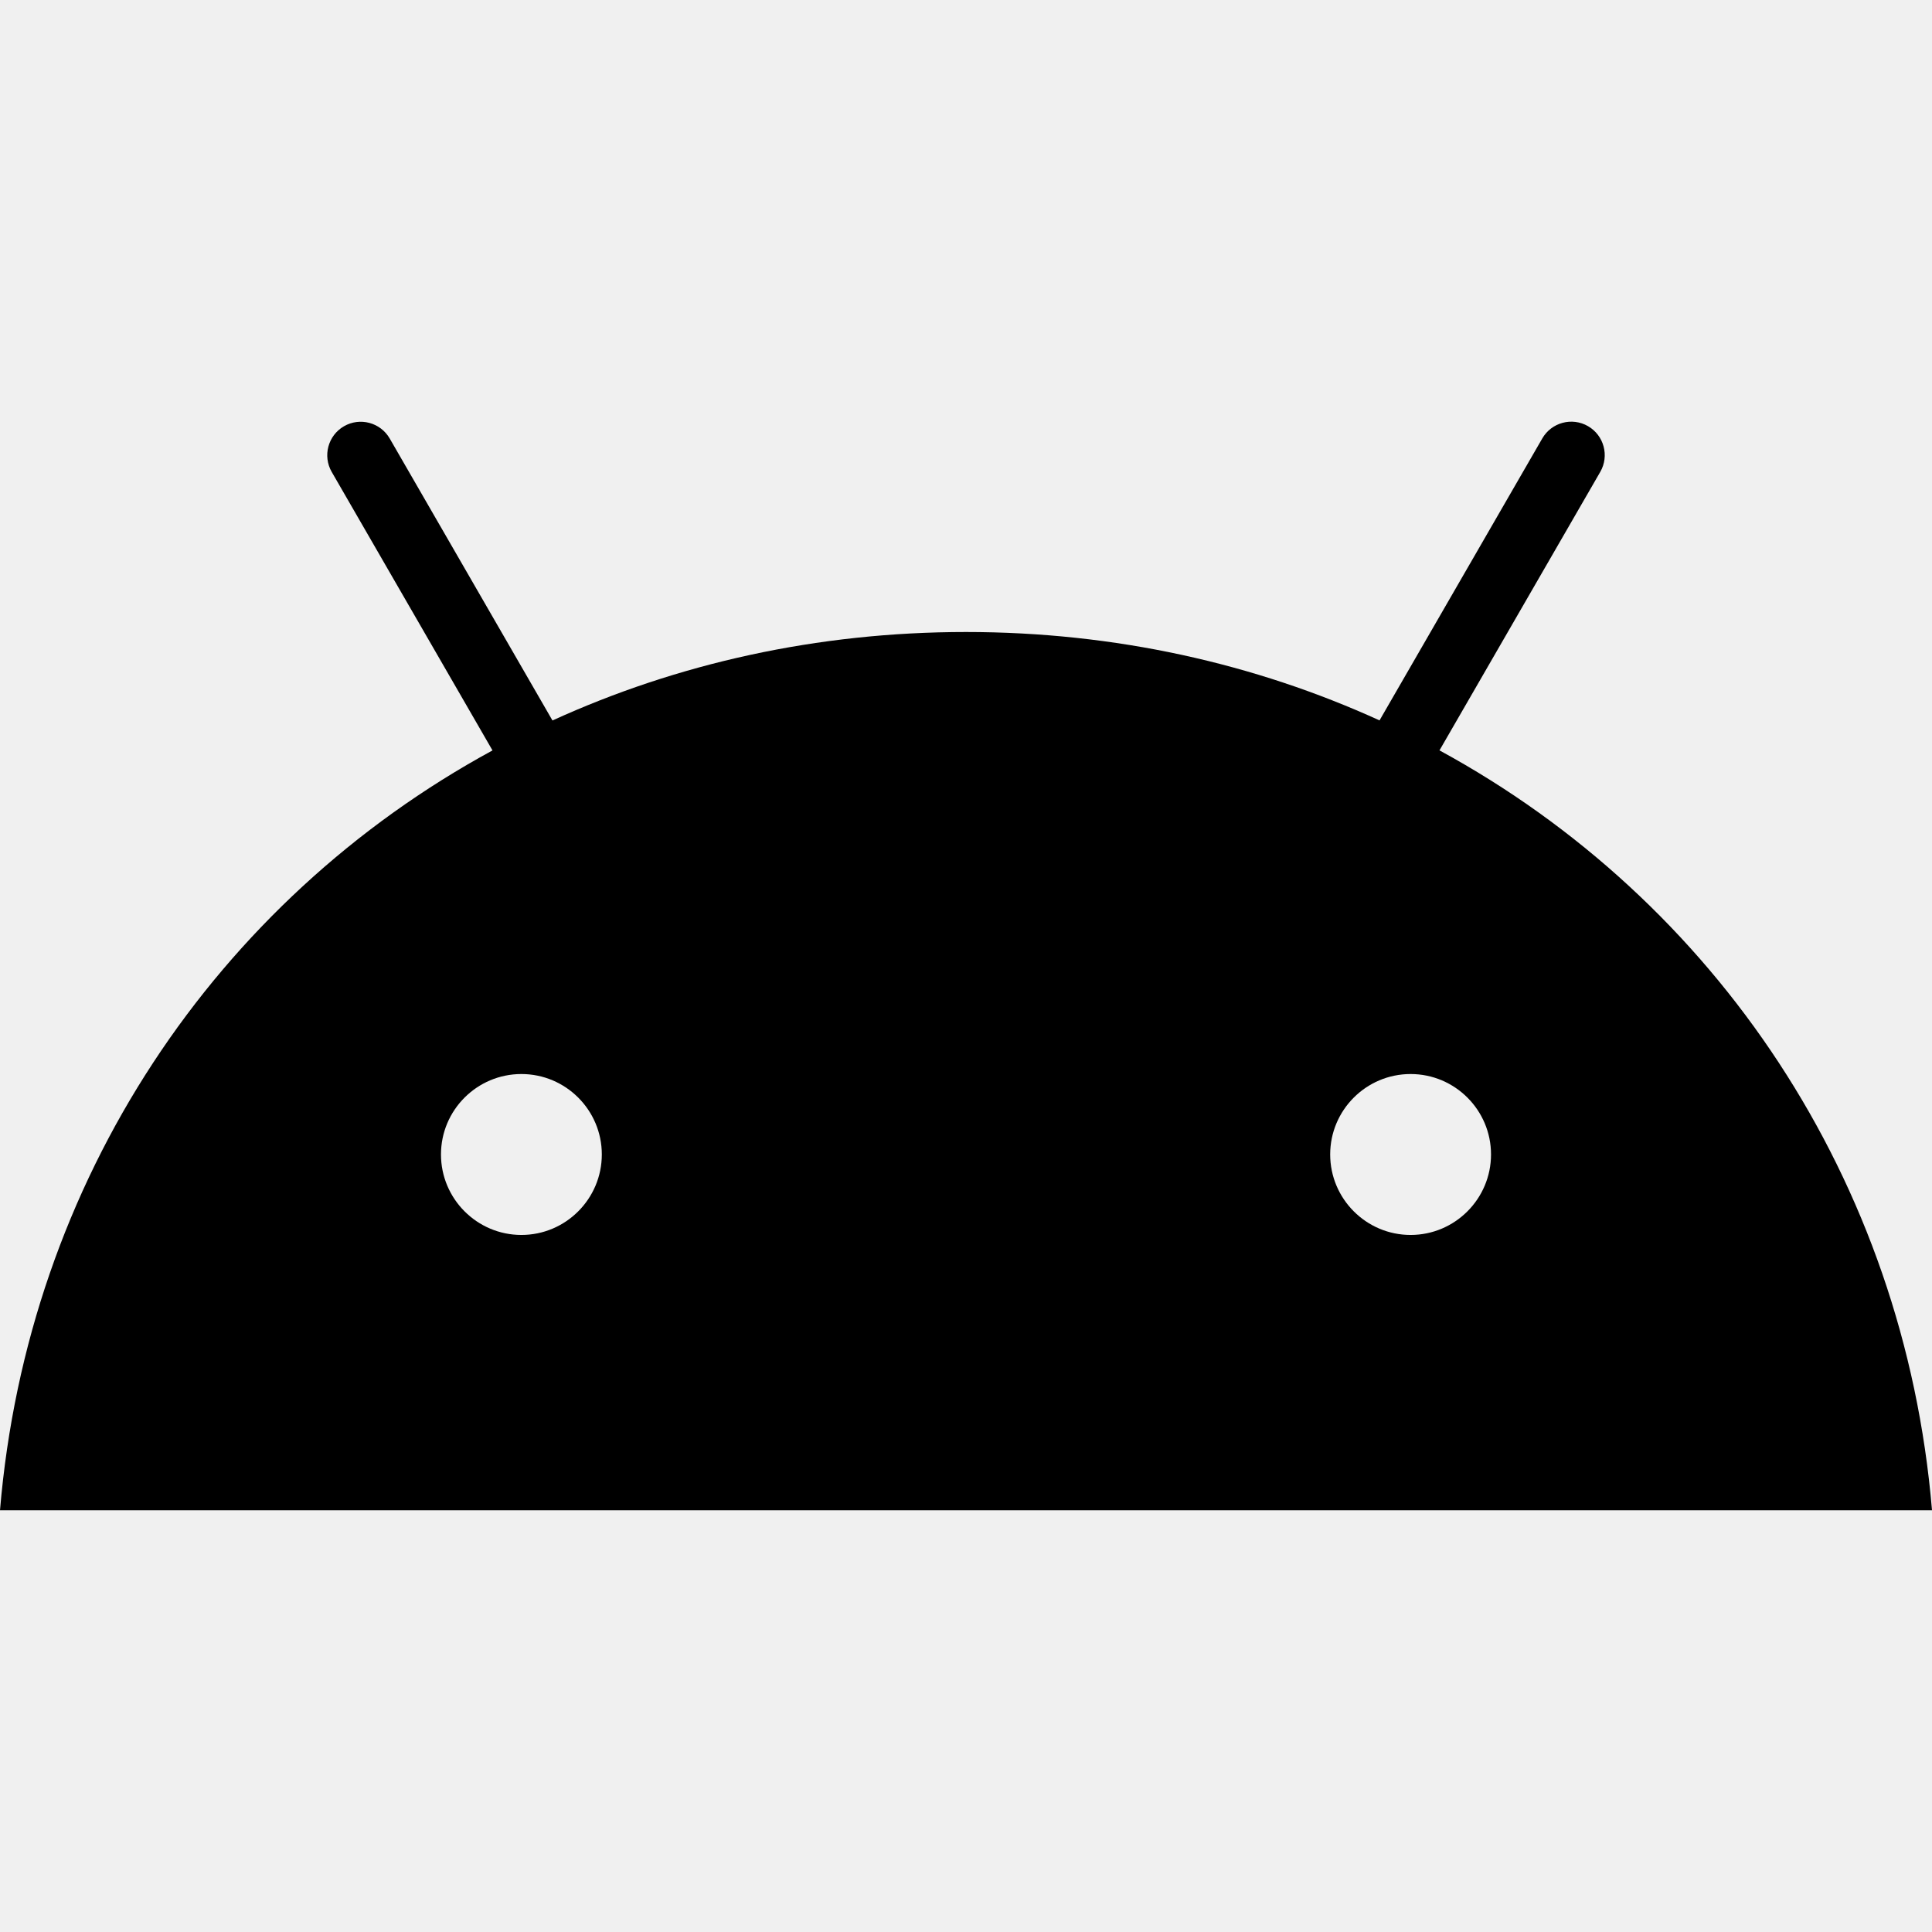
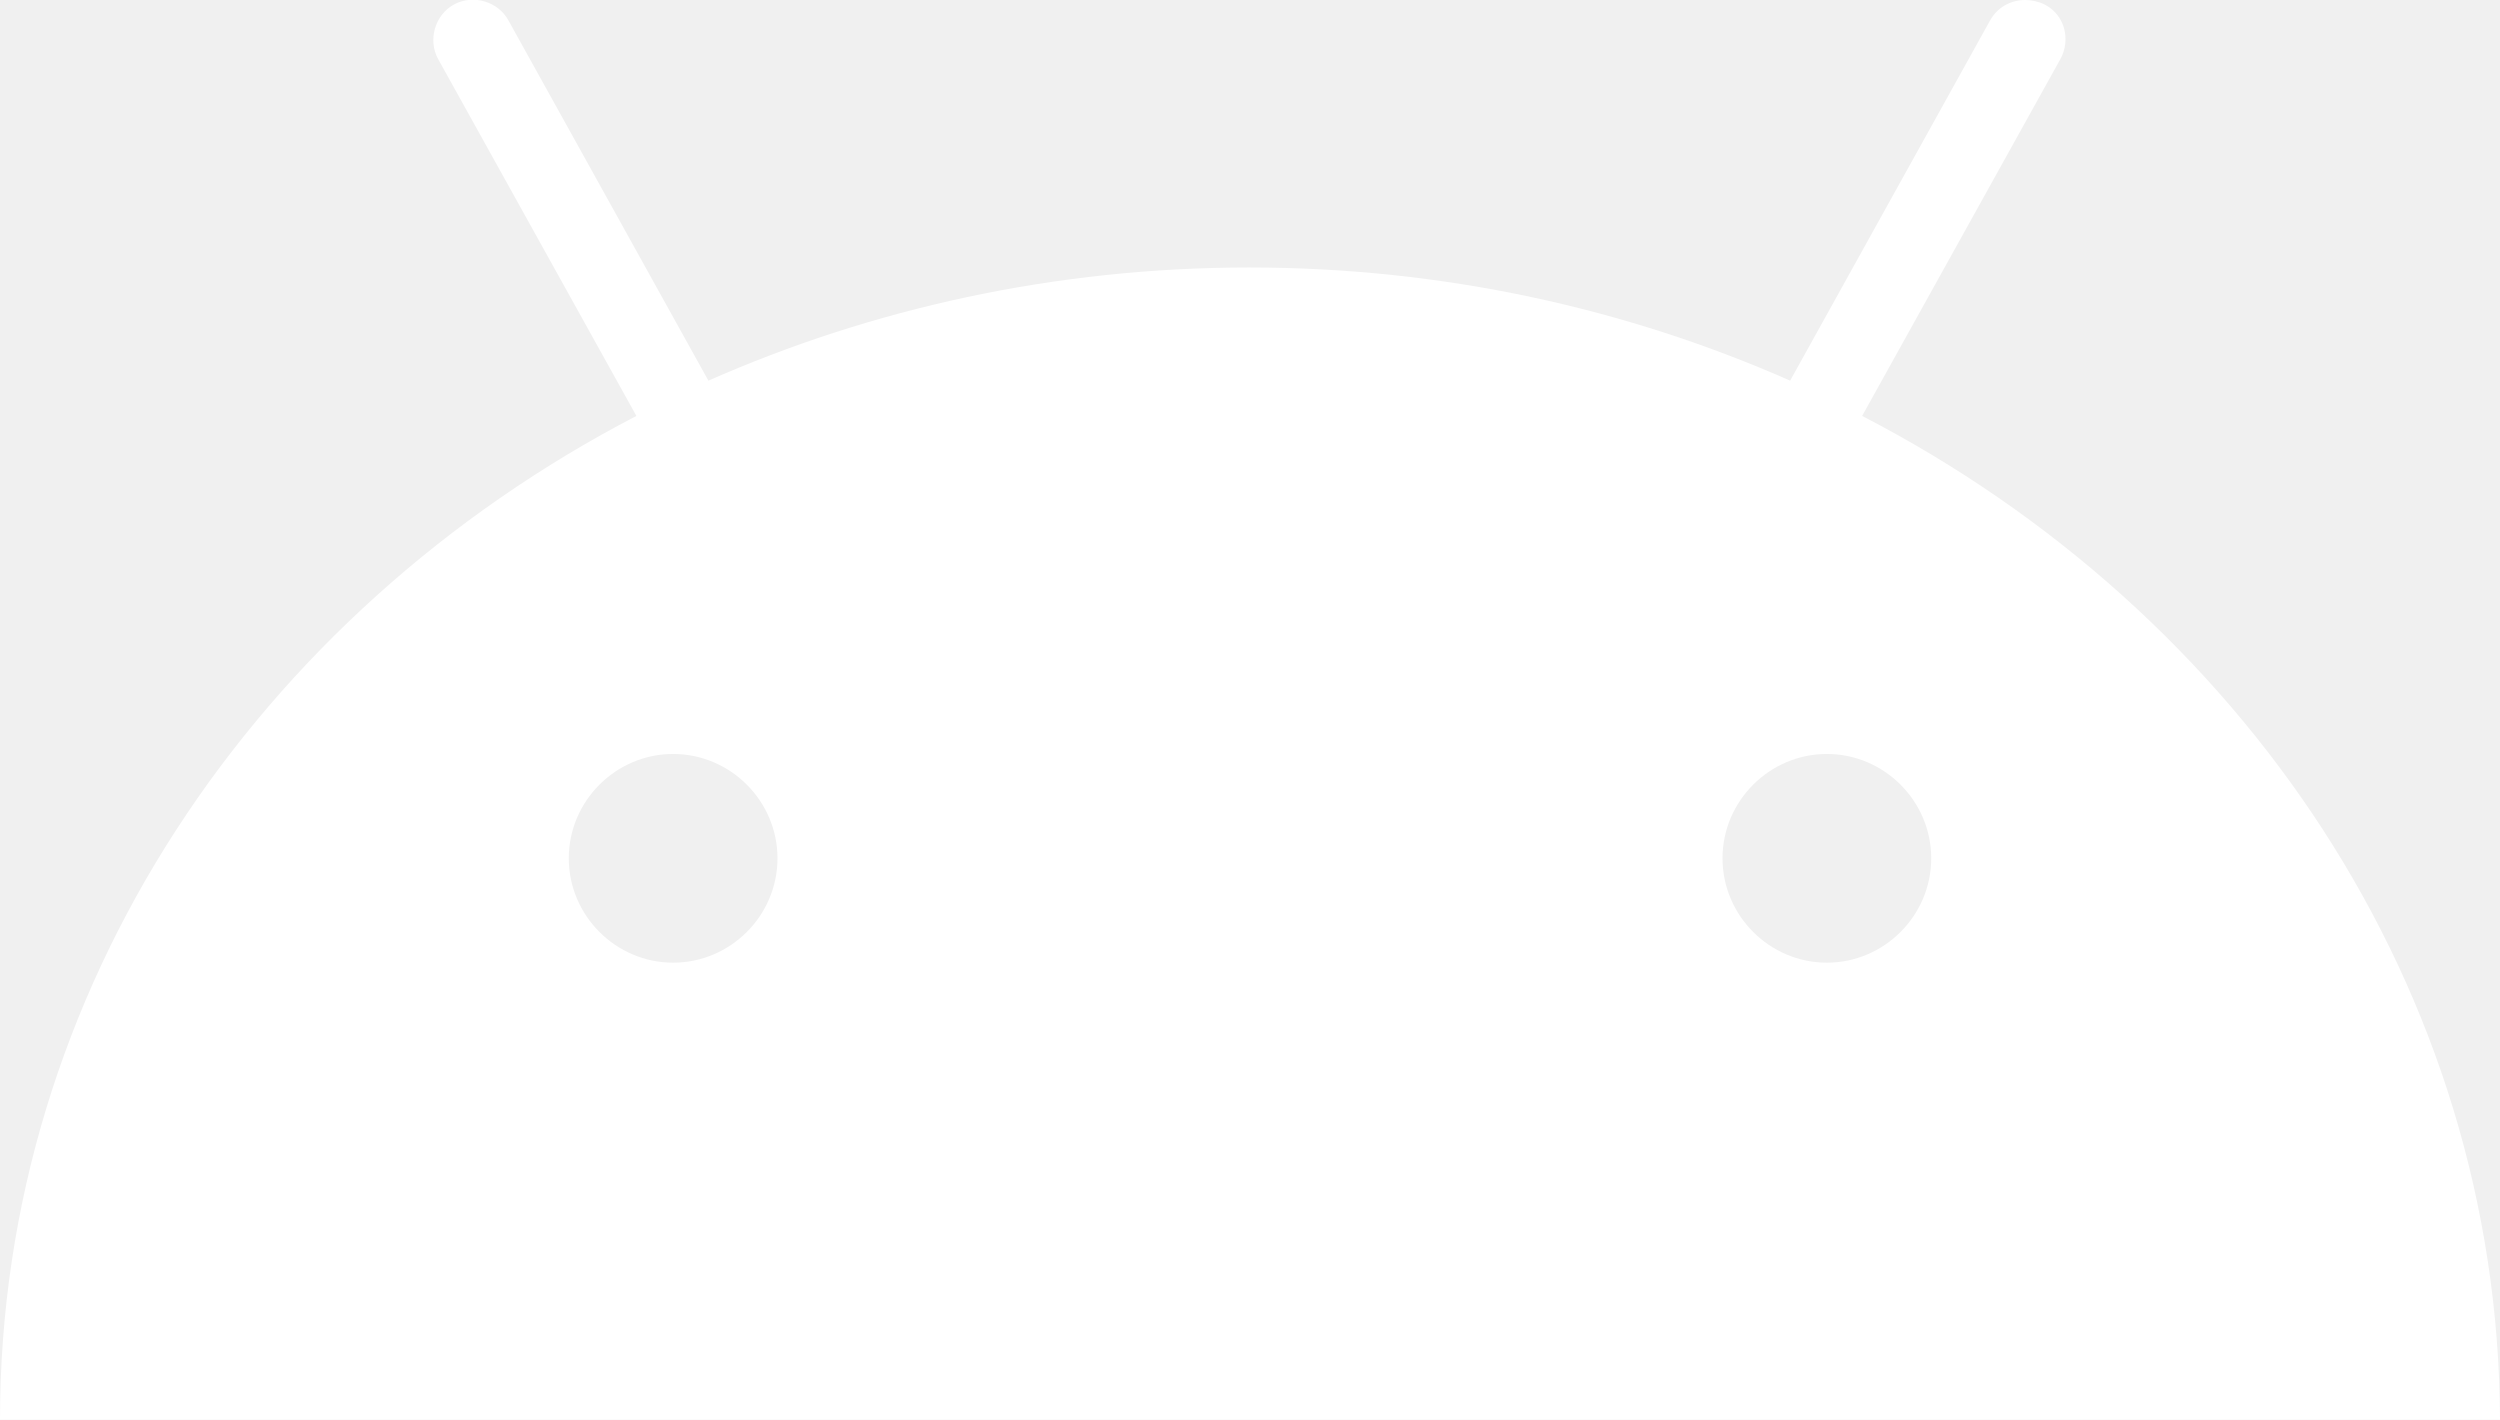
- <svg xmlns="http://www.w3.org/2000/svg" role="img" viewBox="0 0 24 24">
-   <path d="M17.523 15.341c-.551 0-.999-.449-.999-1s.448-.999.999-.999c.551 0 .999.448.999.999 0.0.551-.448 1-.999 1m-11.046 0c-.551 0-.999-.449-.999-1s.448-.999.999-.999c.551 0 .999.448.999.999 0 .551-.448 1-.999 1m11.405-6.02l1.997-3.459a.416.416 0 00-.152-.568.416.416 0 00-.568.152l-2.022 3.503C15.59 8.244 13.853 7.851 12 7.851s-3.59.393-5.137 1.099L4.841 5.447a.416.416 0 00-.568-.152.416.416 0 00-.152.568l1.997 3.459C2.689 11.187.343 14.659 0 18.761h24c-.344-4.102-2.689-7.574-6.119-9.44" />
+ <svg xmlns="http://www.w3.org/2000/svg" version="1.1" id="Calque_1" x="0px" y="0px" viewBox="0 0 170.1 96.6" style="enable-background:new 0 0 170.1 96.6;" xml:space="preserve">
+   <style type="text/css">
+ 	.st0{fill:#FFFFFF;}
+ </style>
+   <path class="st0" d="M126.7,28.3L140.2,4c0.7-1.3,0.3-3-1.1-3.7c-0.4-0.2-0.9-0.3-1.3-0.3c-1,0-1.9,0.5-2.4,1.4l-13.6,24.5  C110.7,21,98.2,18.2,85,18.2c-13.2,0-25.7,2.8-36.8,7.7L34.6,1.4c-0.7-1.3-2.4-1.8-3.7-1.1c-1.3,0.7-1.8,2.4-1.1,3.7l13.5,24.3  C17.5,41.7,0,67.3,0,96.6h170.1C170,67.3,152.6,41.7,126.7,28.3z M45.8,65.5c-3.9,0-7.1-3.2-7.1-7.1s3.2-7.1,7.1-7.1  s7.1,3.2,7.1,7.1S49.7,65.5,45.8,65.5z M124.3,65.5c-3.9,0-7.1-3.2-7.1-7.1s3.2-7.1,7.1-7.1s7.1,3.2,7.1,7.1S128.2,65.5,124.3,65.5z  " />
</svg>
